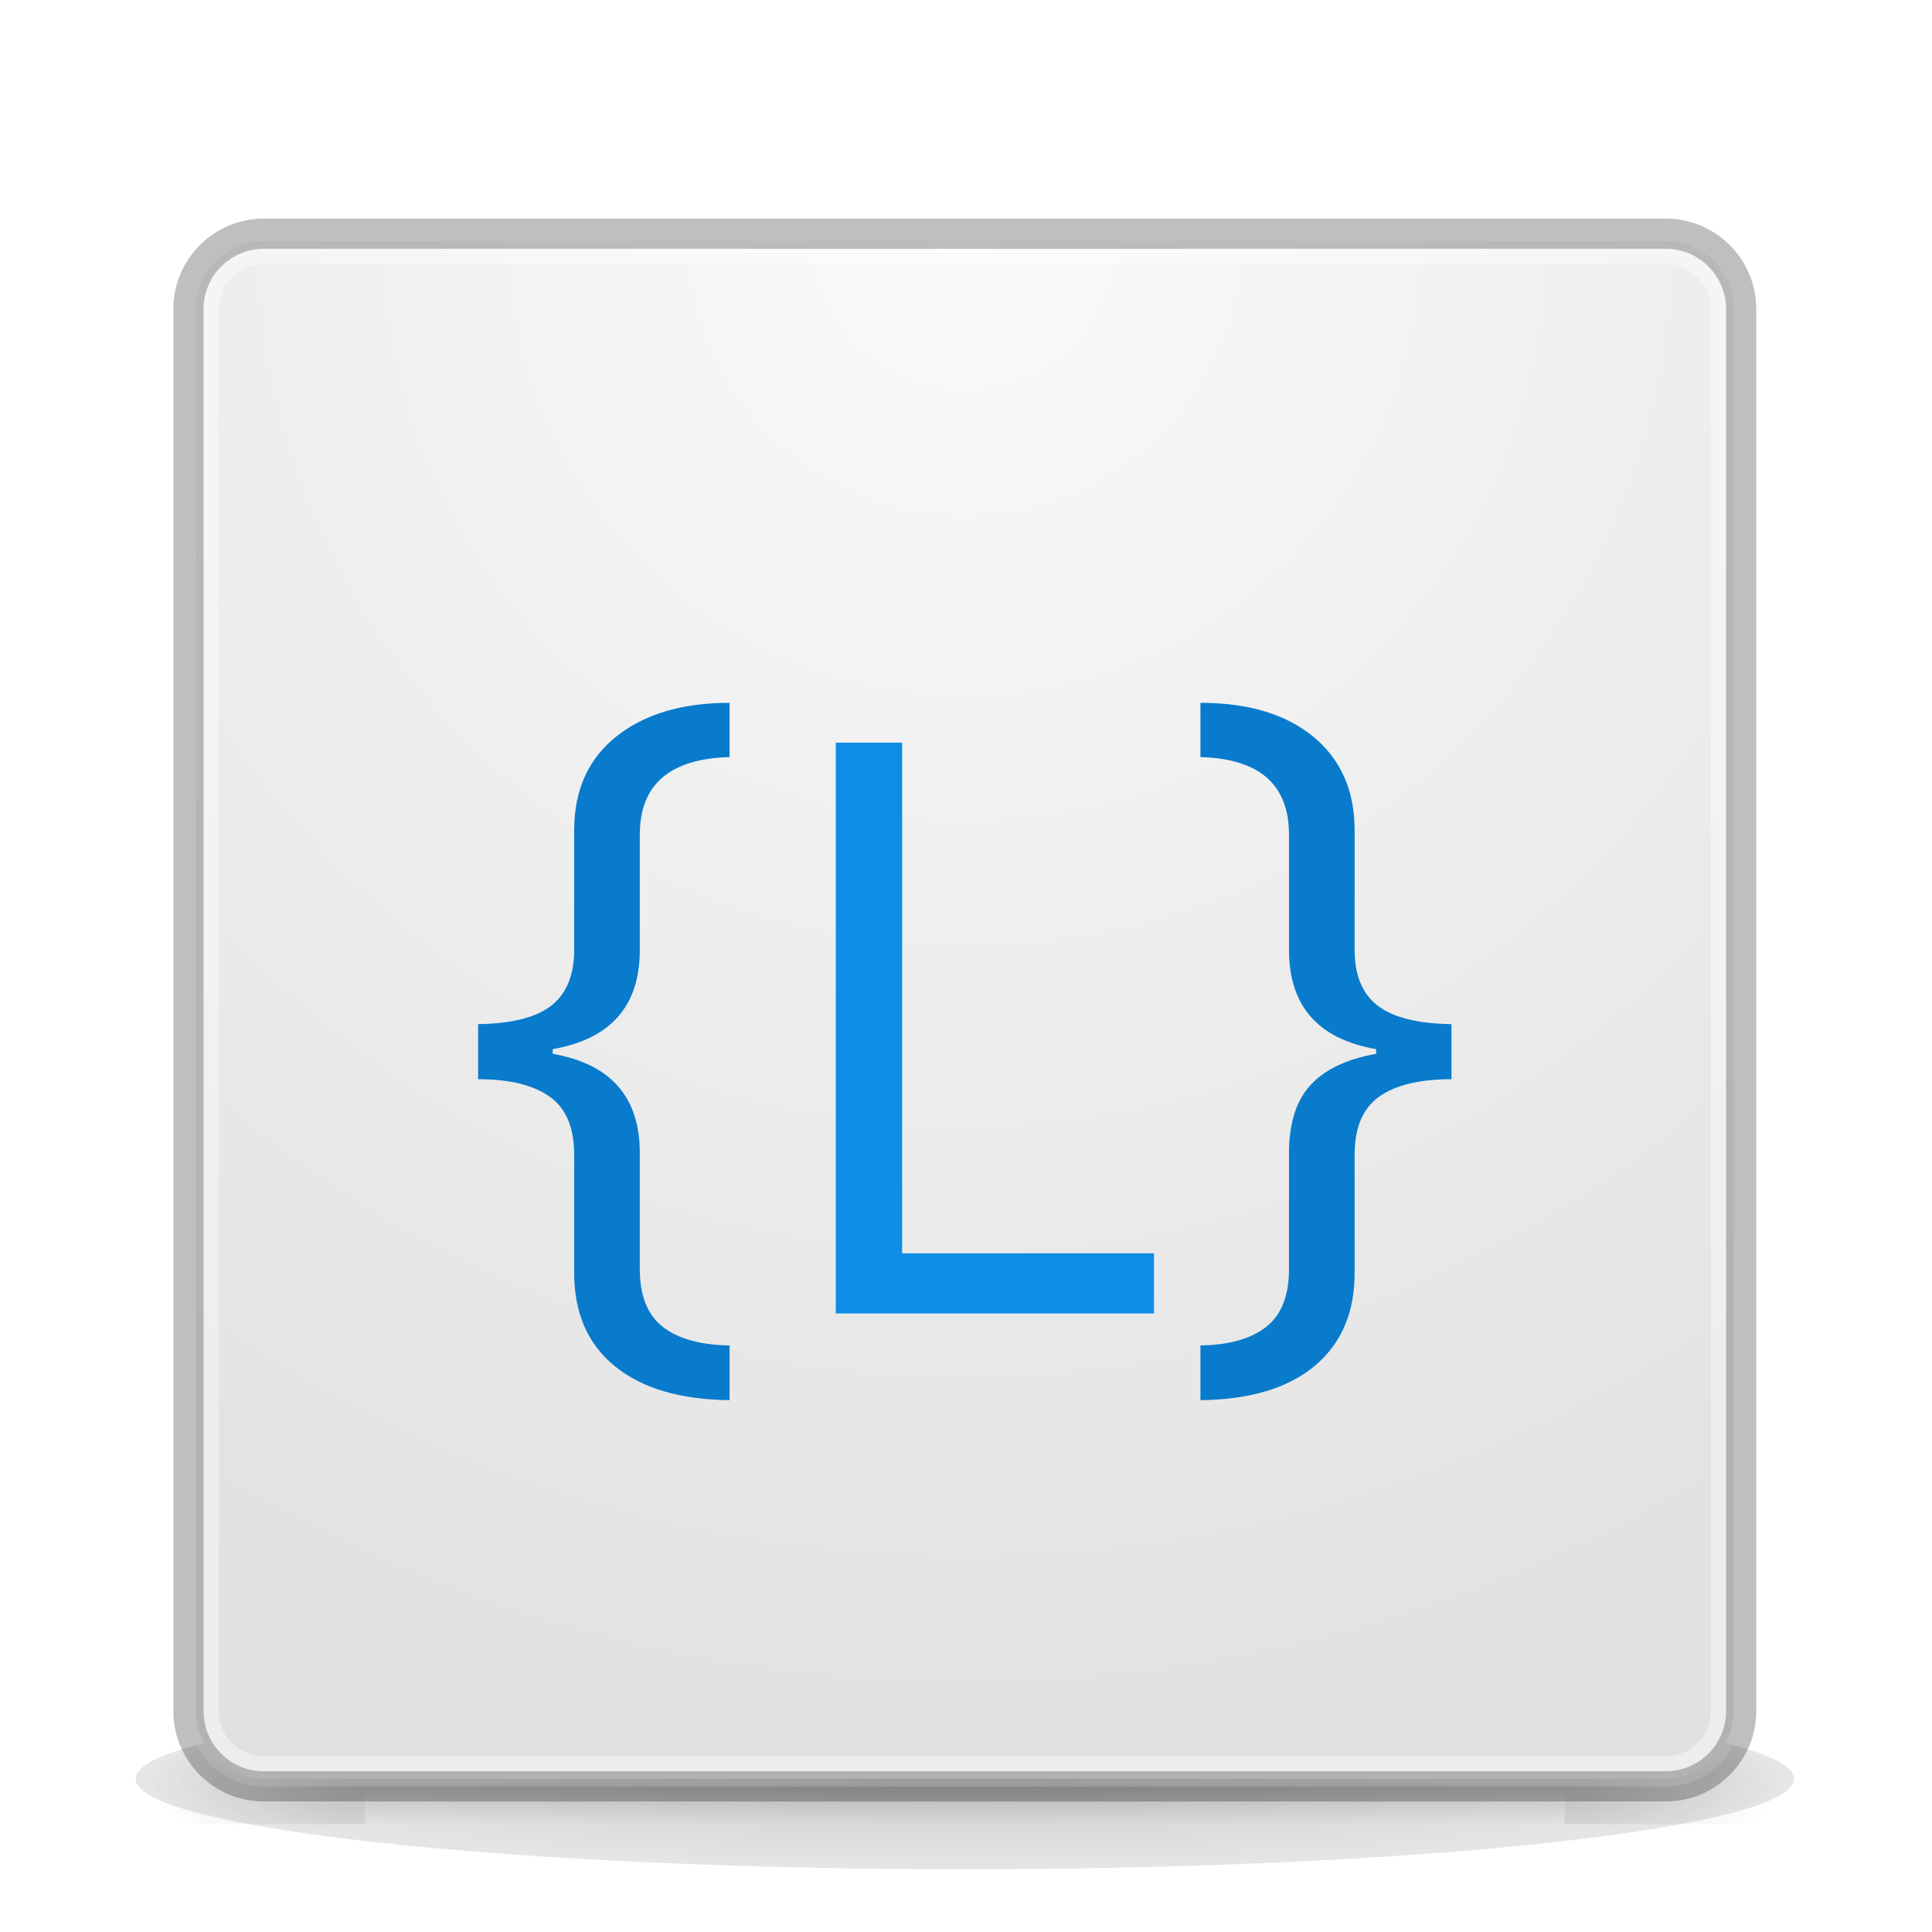
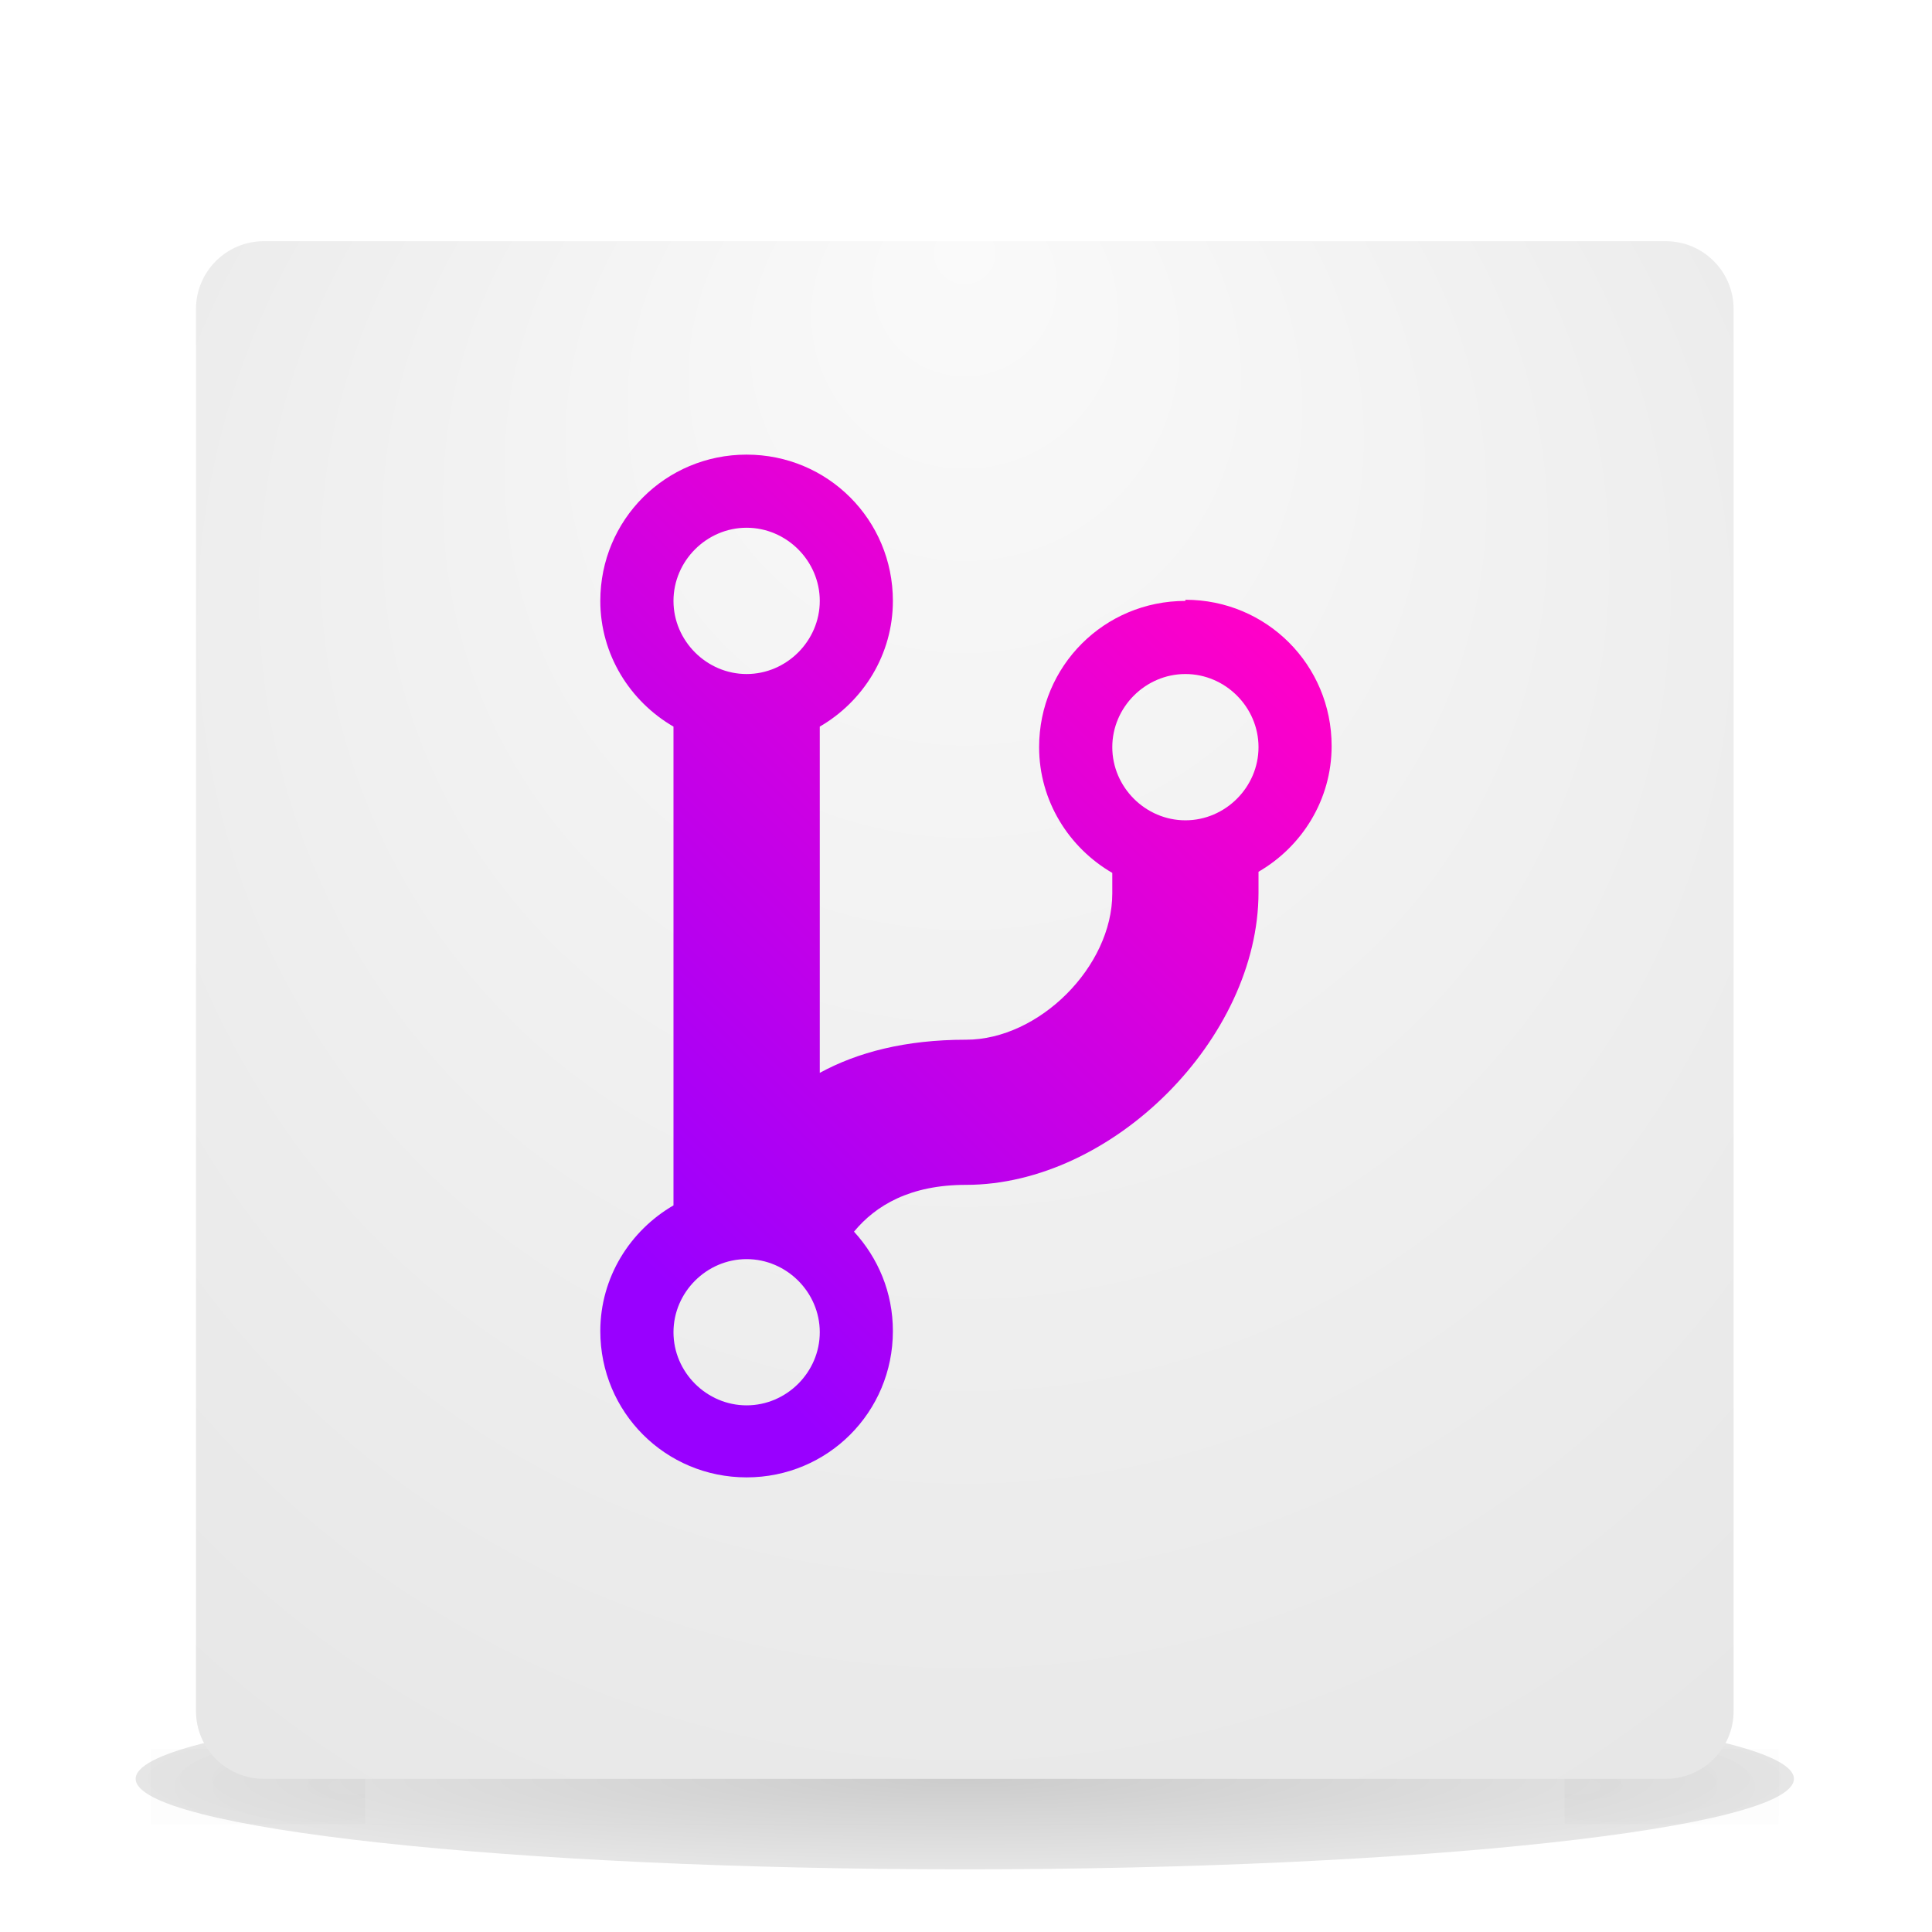
- <svg xmlns="http://www.w3.org/2000/svg" width="100%" height="100%" viewBox="0 0 32 32" version="1.1" xml:space="preserve" style="fill-rule:evenodd;clip-rule:evenodd;stroke-linecap:round;stroke-linejoin:round;">
-   <rect x="0" y="0" width="32" height="32" style="fill:none;" />
-   <g>
+ <svg xmlns="http://www.w3.org/2000/svg" style="isolation:isolate" viewBox="0 0 32 32" width="32pt" height="32pt">
+   <defs>
+     <clipPath id="_clipPath_lbHniIM6m4ThTD8jzuxZ913yDIACfW96">
+       <rect width="32" height="32" />
+     </clipPath>
+   </defs>
+   <g clip-path="url(#_clipPath_lbHniIM6m4ThTD8jzuxZ913yDIACfW96)">
+     <rect x="0" y="0" width="32" height="32" transform="matrix(1,0,0,1,0,0)" fill="none" />
    <g>
-       <path d="M29.713,29.464c-0.001,0.821 -6.2,1.497 -13.733,1.497c-7.533,0 -13.731,-0.676 -13.733,-1.497l0,-0.001c0,-0.822 6.199,-1.498 13.733,-1.498c7.534,0 13.733,0.676 13.733,1.498l0,0.001Z" style="fill:url(#_Radial1);fill-rule:nonzero;" />
-       <g opacity="0.4">
-         <rect x="25.915" y="28.964" width="3.548" height="1.248" style="fill:url(#_Radial2);" />
-         <rect x="2.497" y="28.964" width="3.548" height="1.248" style="fill:url(#_Radial3);" />
-         <rect x="6.045" y="28.964" width="19.87" height="1.248" style="fill:url(#_Linear4);" />
+       <radialGradient id="_rgradient_40" fx="0.5" fy="0.5" cx="0.5" cy="0.5" r="1" gradientTransform="matrix(27.465,0,0,2.996,2.247,27.965)" gradientUnits="userSpaceOnUse">
+         <stop offset="0%" stop-opacity="0.2" style="stop-color:rgb(0,0,0)" />
+         <stop offset="100%" stop-opacity="0" style="stop-color:rgb(0,0,0)" />
+       </radialGradient>
+       <path d=" M 29.713 29.463 C 29.712 30.285 23.513 30.962 15.98 30.962 C 8.447 30.962 2.249 30.285 2.247 29.463 L 2.247 29.463 C 2.247 28.642 8.446 27.965 15.98 27.965 C 23.514 27.965 29.713 28.642 29.713 29.463 L 29.713 29.463 L 29.713 29.463 Z " fill="url(#_rgradient_40)" />
+       <g style="opacity:0.4;">
+         <g style="opacity:0.4;">
+           <g opacity="0.4">
+             <radialGradient id="_rgradient_41" fx="-0.001" fy="0.5" cx="0.5" cy="0.5" r="1" gradientTransform="matrix(3.548,0,0,1.248,25.915,28.964)" gradientUnits="userSpaceOnUse">
+               <stop offset="0%" stop-opacity="0.4" style="stop-color:rgb(24,24,24)" />
+               <stop offset="100%" stop-opacity="0" style="stop-color:rgb(24,24,24)" />
+             </radialGradient>
+             <rect x="25.915" y="28.964" width="3.548" height="1.249" transform="matrix(1,0,0,1,0,0)" fill="url(#_rgradient_41)" />
+           </g>
+         </g>
+         <g style="opacity:0.4;">
+           <g opacity="0.4">
+             <radialGradient id="_rgradient_42" fx="1.001" fy="0.5" cx="0.5" cy="0.5" r="1" gradientTransform="matrix(3.548,0,0,1.248,2.497,28.964)" gradientUnits="userSpaceOnUse">
+               <stop offset="0%" stop-opacity="0.4" style="stop-color:rgb(24,24,24)" />
+               <stop offset="100%" stop-opacity="0" style="stop-color:rgb(24,24,24)" />
+             </radialGradient>
+             <rect x="2.497" y="28.964" width="3.548" height="1.249" transform="matrix(1,0,0,1,0,0)" fill="url(#_rgradient_42)" />
+           </g>
+         </g>
+         <g style="opacity:0.4;">
+           <g opacity="0.4">
+             <linearGradient id="_lgradient_27" x1="0.538" y1="1.004" x2="0.538" y2="0.998" gradientTransform="matrix(19.87,0,0,1.249,6.045,28.964)" gradientUnits="userSpaceOnUse">
+               <stop offset="0%" stop-opacity="0" style="stop-color:rgb(24,24,24)" />
+               <stop offset="50%" stop-opacity="0.4" style="stop-color:rgb(24,24,24)" />
+               <stop offset="100%" stop-opacity="0" style="stop-color:rgb(24,24,24)" />
+             </linearGradient>
+             <rect x="6.045" y="28.964" width="19.87" height="1.249" transform="matrix(1,0,0,1,0,0)" fill="url(#_lgradient_27)" />
+           </g>
+         </g>
      </g>
-       <path d="M28.714,5.119c0,-0.621 -0.503,-1.124 -1.123,-1.124l-23.221,0c-0.621,0 -1.124,0.503 -1.124,1.124l0,23.221c0,0.62 0.503,1.123 1.124,1.123l23.221,0c0.62,0 1.123,-0.503 1.123,-1.123l0,-23.221Z" style="fill:url(#_Radial5);" />
-       <path d="M28.589,5.119c0,-0.551 -0.447,-0.999 -0.998,-0.999l-23.221,0c-0.552,0 -0.999,0.448 -0.999,0.999l0,23.221c0,0.551 0.447,0.999 0.999,0.999l23.221,0c0.551,0 0.998,-0.448 0.998,-0.999l0,-23.221Z" style="fill:none;stroke:url(#_Linear6);stroke-width:0.5px;" />
-       <path d="M28.589,5.119c0,-0.551 -0.447,-0.999 -0.998,-0.999l-23.221,0c-0.552,0 -0.999,0.448 -0.999,0.999l0,23.221c0,0.551 0.447,0.999 0.999,0.999l23.221,0c0.551,0 0.998,-0.448 0.998,-0.999l0,-23.221Z" style="fill:none;" />
-       <path d="M28.839,5.119c0,-0.689 -0.559,-1.248 -1.248,-1.248l-23.221,0c-0.69,0 -1.249,0.559 -1.249,1.248l0,23.221c0,0.689 0.559,1.248 1.249,1.248l23.221,0c0.689,0 1.248,-0.559 1.248,-1.248l0,-23.221Z" style="fill:none;stroke:#000;stroke-opacity:0.25;stroke-width:0.5px;stroke-linecap:butt;stroke-linejoin:miter;" />
-       <path d="M28.839,5.119c0,-0.689 -0.559,-1.248 -1.248,-1.248l-23.221,0c-0.69,0 -1.249,0.559 -1.249,1.248l0,23.221c0,0.689 0.559,1.248 1.249,1.248l23.221,0c0.689,0 1.248,-0.559 1.248,-1.248l0,-23.221Z" style="fill:none;" />
+       <radialGradient id="_rgradient_43" fx="0.5" fy="-0.003" cx="0.5" cy="0.5" r="1" gradientTransform="matrix(25.468,0,0,25.468,3.246,3.995)" gradientUnits="userSpaceOnUse">
+         <stop offset="0%" stop-opacity="1" style="stop-color:rgb(250,250,250)" />
+         <stop offset="100%" stop-opacity="1" style="stop-color:rgb(225,225,225)" />
+       </radialGradient>
+       <path d=" M 28.714 5.119 C 28.714 4.498 28.211 3.995 27.59 3.995 L 4.37 3.995 C 3.75 3.995 3.246 4.498 3.246 5.119 L 3.246 28.34 C 3.246 28.96 3.75 29.463 4.37 29.463 L 27.59 29.463 C 28.211 29.463 28.714 28.96 28.714 28.34 L 28.714 5.119 L 28.714 5.119 Z " fill-rule="evenodd" fill="url(#_rgradient_43)" />
    </g>
-     <path d="M10.597,19.097l0,1.921c0,0.44 0.126,0.759 0.378,0.957c0.252,0.198 0.622,0.302 1.109,0.31l0,0.906c-0.819,-0.009 -1.453,-0.197 -1.901,-0.563c-0.449,-0.366 -0.673,-0.882 -0.673,-1.545l0,-1.96c0,-0.448 -0.136,-0.768 -0.407,-0.96c-0.272,-0.192 -0.666,-0.288 -1.184,-0.288l0,-0.912c0.561,-0.008 0.966,-0.112 1.216,-0.31c0.25,-0.198 0.375,-0.504 0.375,-0.918l0,-1.979c0,-0.668 0.233,-1.188 0.699,-1.558c0.465,-0.371 1.09,-0.557 1.875,-0.557l0,0.899c-0.992,0.026 -1.487,0.455 -1.487,1.287l0,1.908c0,0.927 -0.481,1.474 -1.442,1.642l0,0.078c0.961,0.168 1.442,0.715 1.442,1.642Z" style="fill:#097bcc;fill-rule:nonzero;" />
-     <path d="M19.113,21.755l-5.27,0l0,-9.454l1.099,0l0,8.458l4.171,0l0,0.996Z" style="fill:#0f8ce6;fill-rule:nonzero;" />
-     <path d="M22.793,17.455l0,-0.078c-0.962,-0.168 -1.443,-0.715 -1.443,-1.642l0,-1.908c0,-0.832 -0.489,-1.261 -1.467,-1.287l0,-0.899c0.793,0 1.417,0.188 1.872,0.563c0.454,0.375 0.682,0.892 0.682,1.552l0,1.979c0,0.418 0.127,0.725 0.381,0.921c0.255,0.196 0.662,0.299 1.223,0.307l0,0.912c-0.526,0 -0.925,0.096 -1.197,0.288c-0.271,0.192 -0.407,0.512 -0.407,0.96l0,1.96c0,0.659 -0.221,1.173 -0.663,1.542c-0.442,0.368 -1.072,0.557 -1.891,0.566l0,-0.906c0.478,-0.008 0.842,-0.112 1.092,-0.31c0.25,-0.198 0.375,-0.517 0.375,-0.957l0,-1.921c0,-0.491 0.119,-0.866 0.356,-1.125c0.237,-0.258 0.599,-0.431 1.087,-0.517Z" style="fill:#097bcc;fill-rule:nonzero;" />
+     <linearGradient id="_lgradient_28" x1="0.146" y1="0.854" x2="0.728" y2="0.04" gradientTransform="matrix(12.113,0,0,16.939,9.943,7.53)" gradientUnits="userSpaceOnUse">
+       <stop offset="0%" stop-opacity="1" style="stop-color:rgb(153,0,255)" />
+       <stop offset="100%" stop-opacity="1" style="stop-color:rgb(255,0,200)" />
+     </linearGradient>
+     <path d=" M 19.634 9.953 C 18.29 9.953 17.211 11.032 17.211 12.375 C 17.211 13.265 17.704 14.041 18.423 14.458 L 18.423 14.798 C 18.423 16.01 17.211 17.221 16 17.221 C 14.997 17.221 14.202 17.429 13.578 17.77 L 13.578 12.035 C 14.297 11.618 14.789 10.842 14.789 9.953 C 14.789 8.609 13.71 7.53 12.366 7.53 C 11.022 7.53 9.943 8.609 9.943 9.953 C 9.943 10.842 10.436 11.618 11.155 12.035 L 11.155 19.965 C 10.436 20.382 9.943 21.157 9.943 22.047 C 9.943 23.391 11.022 24.47 12.366 24.47 C 13.71 24.47 14.789 23.391 14.789 22.047 C 14.789 21.403 14.543 20.836 14.145 20.4 C 14.505 19.965 15.073 19.625 16 19.625 C 18.423 19.625 20.845 17.202 20.845 14.779 L 20.845 14.439 C 21.565 14.022 22.056 13.246 22.056 12.356 C 22.056 11.013 20.978 9.934 19.634 9.934 L 19.634 9.953 Z  M 12.366 8.741 C 13.028 8.741 13.578 9.29 13.578 9.953 C 13.578 10.615 13.028 11.164 12.366 11.164 C 11.704 11.164 11.155 10.615 11.155 9.953 C 11.155 9.29 11.704 8.741 12.366 8.741 Z  M 12.366 23.277 C 11.704 23.277 11.155 22.729 11.155 22.066 C 11.155 21.403 11.704 20.855 12.366 20.855 C 13.028 20.855 13.578 21.403 13.578 22.066 C 13.578 22.729 13.028 23.277 12.366 23.277 Z  M 19.634 13.587 C 18.972 13.587 18.423 13.038 18.423 12.375 C 18.423 11.713 18.972 11.164 19.634 11.164 C 20.296 11.164 20.845 11.713 20.845 12.375 C 20.845 13.038 20.296 13.587 19.634 13.587 Z " fill="url(#_lgradient_28)" />
  </g>
-   <defs>
-     <radialGradient id="_Radial1" cx="0" cy="0" r="1" gradientUnits="userSpaceOnUse" gradientTransform="matrix(27.4656,0,0,2.99625,15.98,29.4636)">
-       <stop offset="0" style="stop-color:#000;stop-opacity:0.2" />
-       <stop offset="1" style="stop-color:#000;stop-opacity:0" />
-     </radialGradient>
-     <radialGradient id="_Radial2" cx="0" cy="0" r="1" gradientUnits="userSpaceOnUse" gradientTransform="matrix(3.54822,0,0,1.24842,25.91,29.5885)">
-       <stop offset="0" style="stop-color:#181818;stop-opacity:0.4" />
-       <stop offset="1" style="stop-color:#181818;stop-opacity:0" />
-     </radialGradient>
-     <radialGradient id="_Radial3" cx="0" cy="0" r="1" gradientUnits="userSpaceOnUse" gradientTransform="matrix(3.54822,0,0,1.24842,6.05004,29.5885)">
-       <stop offset="0" style="stop-color:#181818;stop-opacity:0.4" />
-       <stop offset="1" style="stop-color:#181818;stop-opacity:0" />
-     </radialGradient>
-     <linearGradient id="_Linear4" x1="0" y1="0" x2="1" y2="0" gradientUnits="userSpaceOnUse" gradientTransform="matrix(3.4167e-15,-1.25348,1.25348,3.4167e-15,16.7309,30.2176)">
-       <stop offset="0" style="stop-color:#181818;stop-opacity:0" />
-       <stop offset="0.5" style="stop-color:#181818;stop-opacity:0.4" />
-       <stop offset="1" style="stop-color:#181818;stop-opacity:0" />
-     </linearGradient>
-     <radialGradient id="_Radial5" cx="0" cy="0" r="1" gradientUnits="userSpaceOnUse" gradientTransform="matrix(25.4682,0,0,25.4682,15.98,3.9218)">
-       <stop offset="0" style="stop-color:#fafafa;stop-opacity:1" />
-       <stop offset="1" style="stop-color:#e1e1e1;stop-opacity:1" />
-     </radialGradient>
-     <linearGradient id="_Linear6" x1="0" y1="0" x2="1" y2="0" gradientUnits="userSpaceOnUse" gradientTransform="matrix(-9.55096e-18,0.059392,-0.059392,-9.55096e-18,0.0299626,0.00014691)">
-       <stop offset="0" style="stop-color:#fff;stop-opacity:1" />
-       <stop offset="0.03" style="stop-color:#fff;stop-opacity:0.23" />
-       <stop offset="0.96" style="stop-color:#fff;stop-opacity:0.16" />
-       <stop offset="1" style="stop-color:#fff;stop-opacity:0.39" />
-     </linearGradient>
-   </defs>
</svg>
